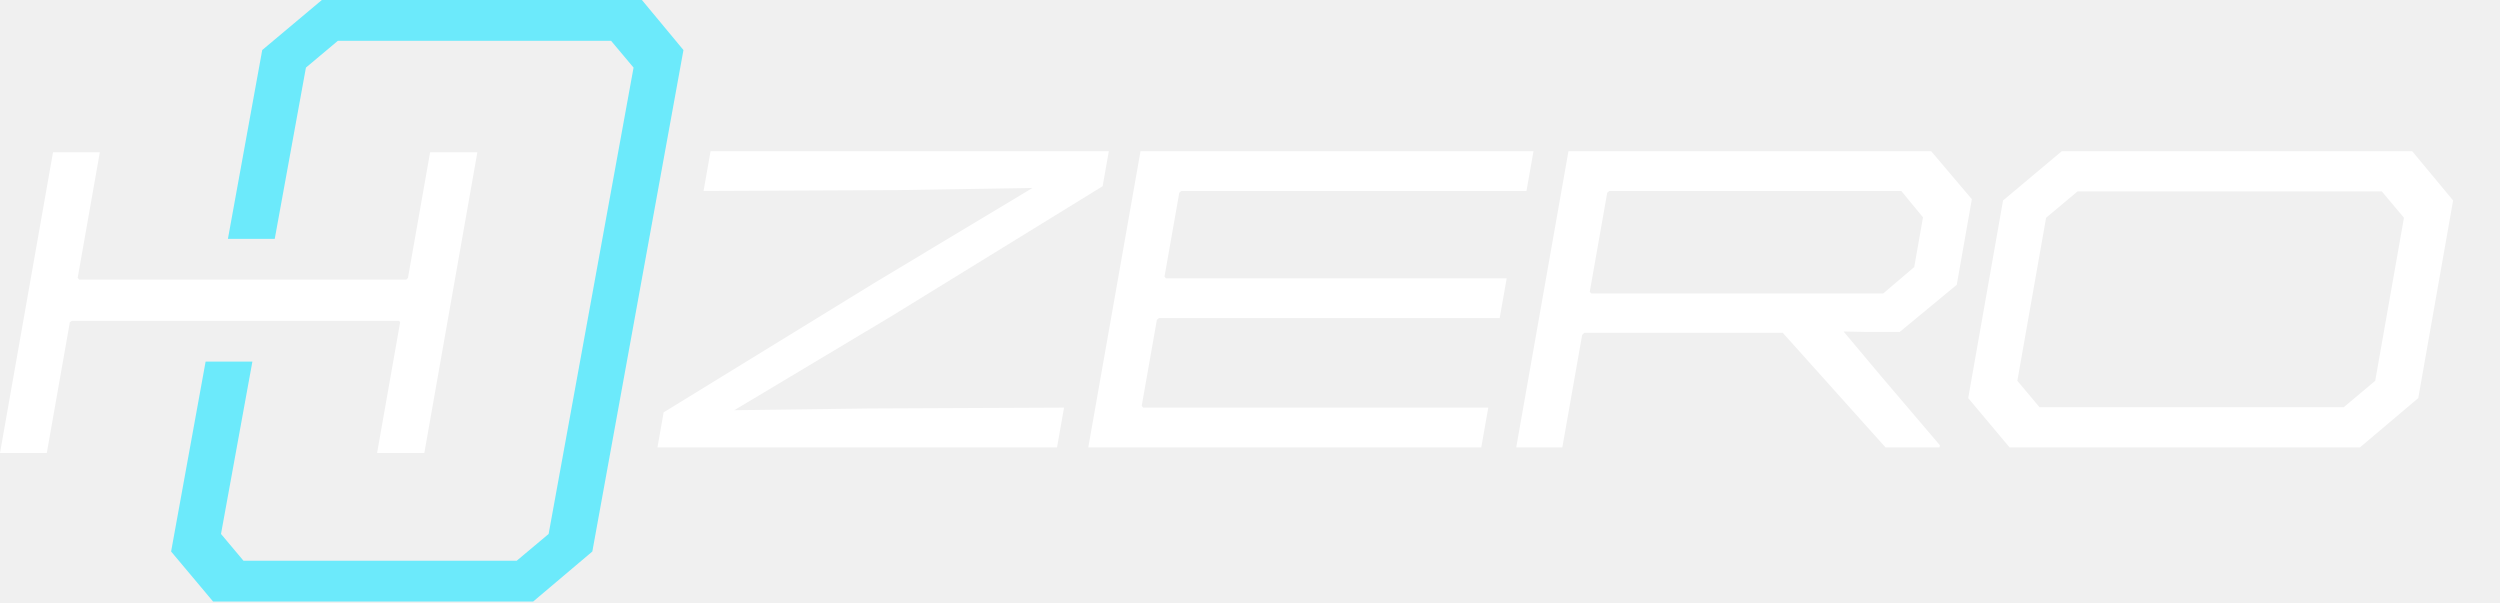
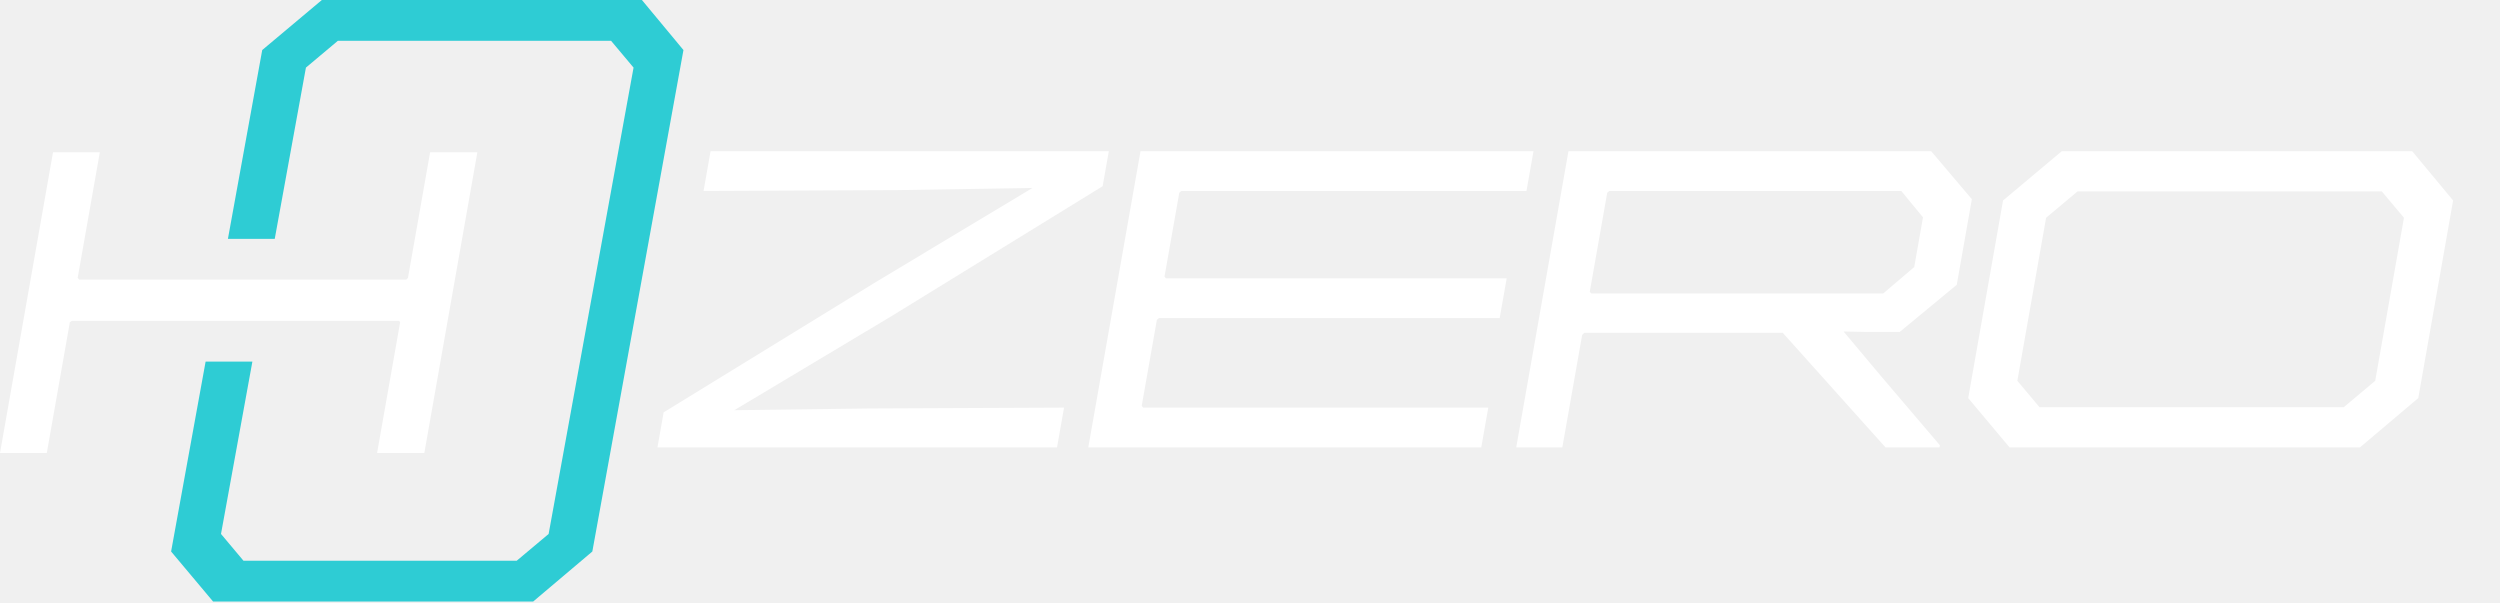
<svg xmlns="http://www.w3.org/2000/svg" width="958" height="231" viewBox="0 0 958 231" fill="none">
  <path d="M251.939 171.44L254.306 158.019L335.254 108.308L395.664 72.019L344.031 72.847L269.602 73.179L272.29 57.934H424.901L422.534 71.356L341.754 121.067L281.373 157.19L333.146 156.527L407.743 156.196L405.055 171.44H251.939ZM417.03 171.44L437.045 57.934H587.637L584.949 73.179H452.697L451.907 73.841L446.239 105.988L446.795 106.651H577.364L574.676 121.895H444.107L443.317 122.558L437.503 155.533L438.059 156.196H570.31L567.622 171.44H417.03ZM581.017 171.44L601.032 57.934H740.014L755.616 76.327L749.83 109.136L727.969 127.198H715.181L706.461 127.032L721.06 144.431L743.365 170.612L743.219 171.44H722.523L683.154 127.529H607.1L606.281 128.358L598.685 171.44H581.017ZM609.759 112.45H721.652L733.529 102.342L736.889 83.287L728.576 73.179H616.684L615.894 73.841L609.203 111.787L609.759 112.45ZM770.066 171.44L754.215 152.55L767.568 76.824L790.08 57.934H924.351L940.033 76.824L926.681 152.55L904.337 171.44H770.066ZM781.533 156.03H898.136L910.182 145.922L921.197 83.452L912.716 73.344H796.112L784.066 83.452L773.051 145.922L781.533 156.03Z" fill="#FFFFFF" />
-   <path d="M261.9 19.176L226.982 211.339L204.3 230.515H81.657L65.567 211.339L78.791 138.566H96.715L84.688 204.61L93.297 214.871H198.006L210.234 204.61L242.779 25.905L234.169 15.644H129.461L117.233 25.905L105.283 91.523H87.339L100.485 19.176L123.337 0H245.98L261.9 19.176Z" fill="#6CEAFB" />
+   <path d="M261.9 19.176L226.982 211.339L204.3 230.515H81.657L65.567 211.339L78.791 138.566H96.715L84.688 204.61L93.297 214.871H198.006L210.234 204.61L242.779 25.905L234.169 15.644H129.461L117.233 25.905L105.283 91.523H87.339L100.485 19.176L123.337 0H245.98L261.9 19.176Z" fill="#2ECCD4" />
  <path d="M-0 173.583L20.317 58.359H38.251L29.769 106.467L30.333 107.14H155.704L156.336 106.467L164.818 58.359H182.924L162.606 173.583H144.501L153.34 123.456L152.916 122.952H27.545L26.773 123.456L17.934 173.583H-0Z" fill="#FFFFFF" />
</svg>
